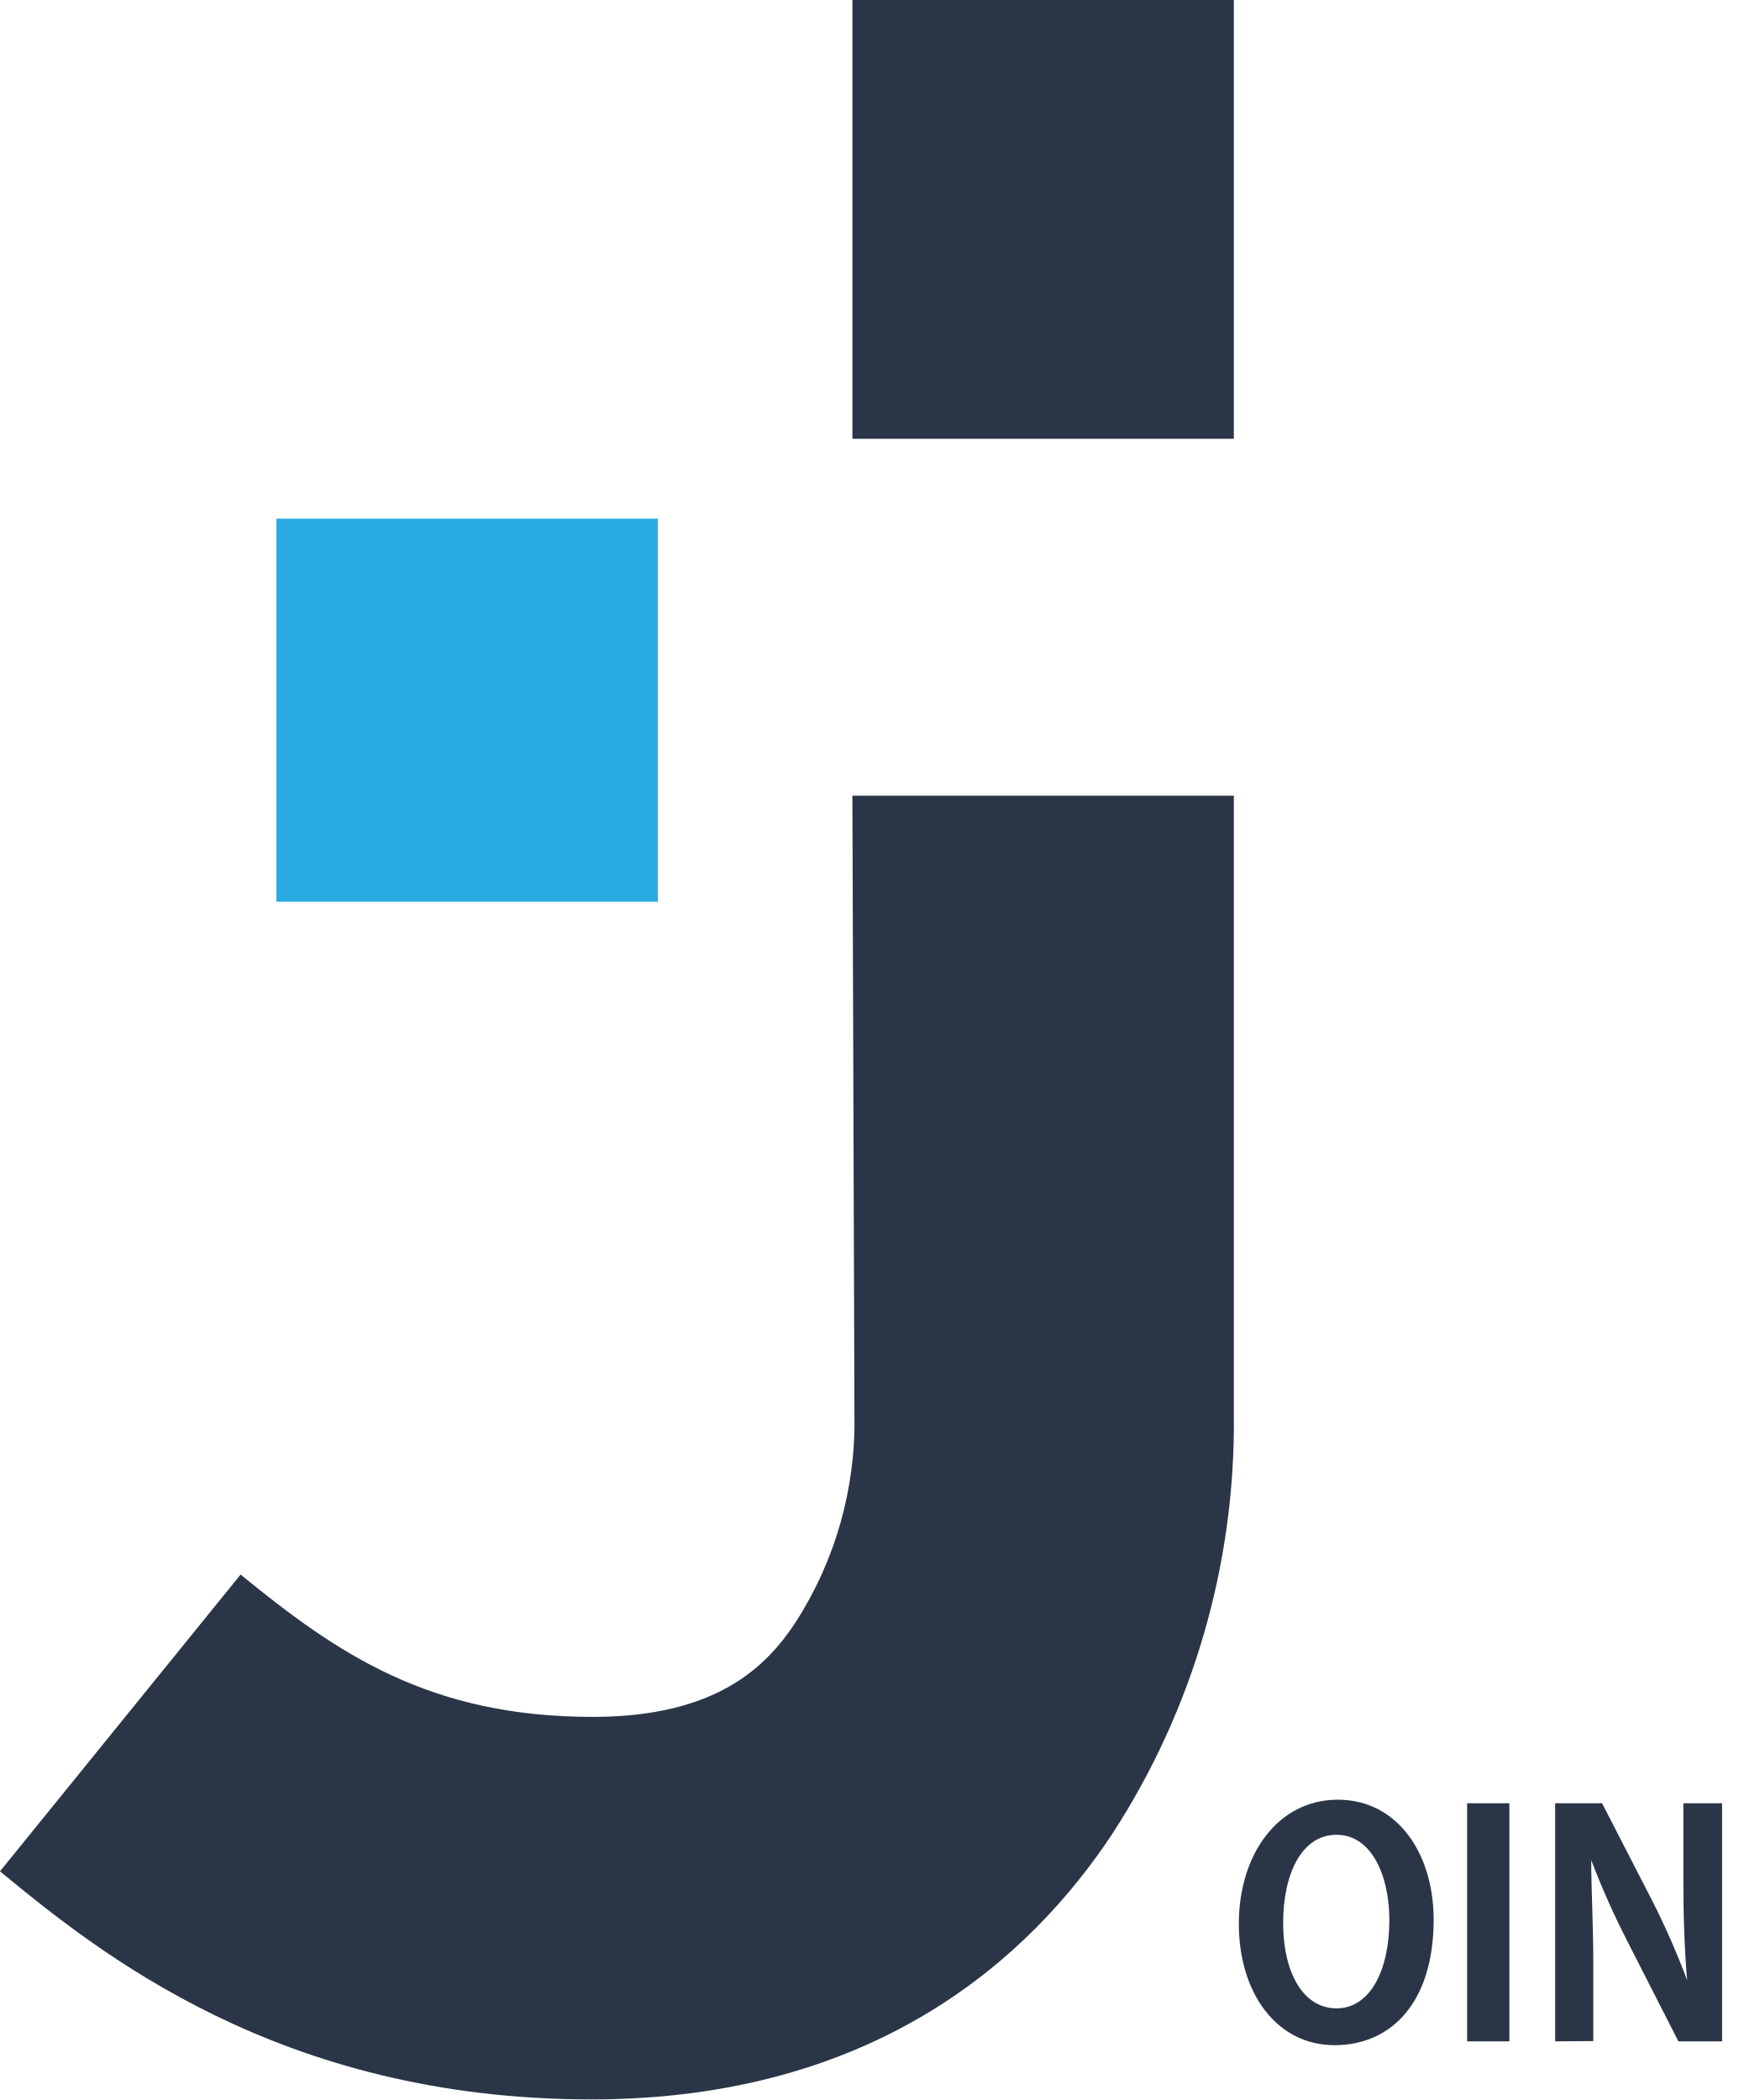
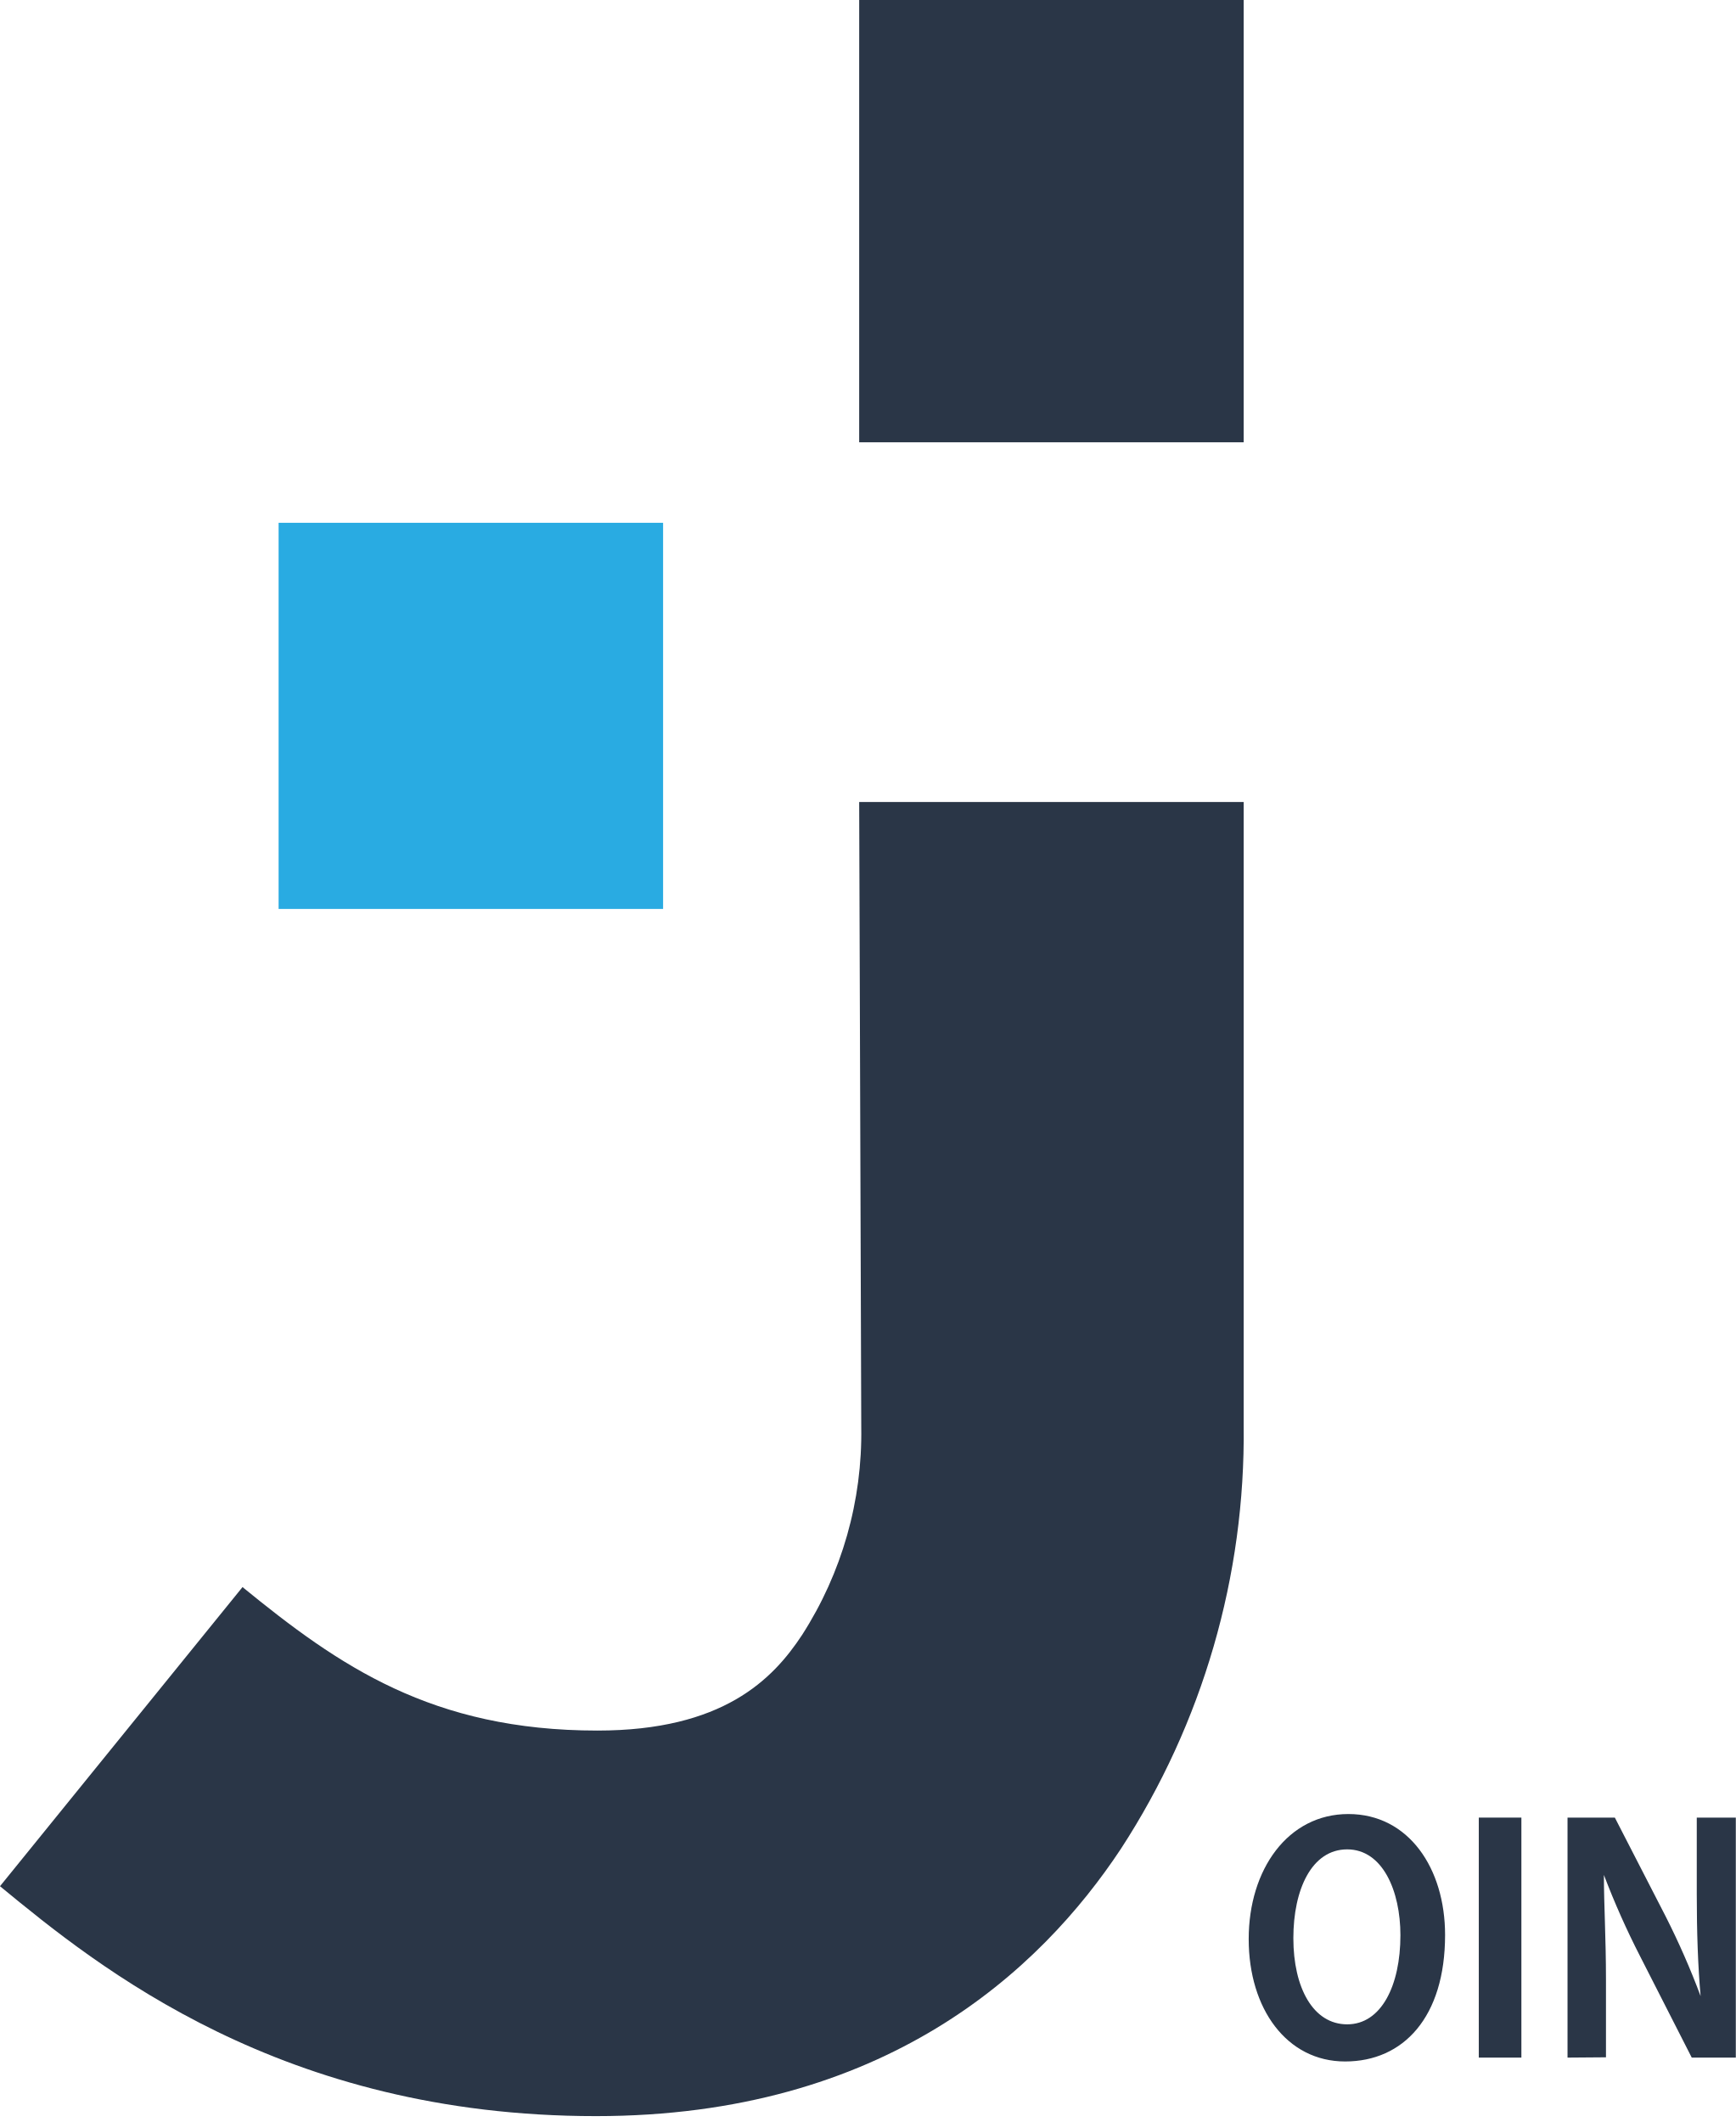
- <svg xmlns="http://www.w3.org/2000/svg" width="101" height="122" viewBox="0 0 101 122" fill="none">
-   <path d="M71.672 0H49.515V25.492H71.672V0Z" fill="#2A3647" />
-   <path d="M49.514 46.225H71.672V82.178C71.773 90.829 69.311 99.315 64.599 106.557C59.946 113.594 50.963 121.966 34.345 121.966C16.243 121.966 5.693 113.406 0 108.715L13.976 91.474C19.533 96.011 24.885 99.743 34.43 99.743C41.657 99.743 44.537 96.799 46.225 94.231C48.519 90.664 49.705 86.492 49.633 82.246L49.514 46.225Z" fill="#2A3647" />
-   <path d="M38.214 30.132H16.056V52.388H38.214V30.132Z" fill="#29ABE2" />
-   <path d="M83.279 111.522C83.279 116.265 80.876 118.815 77.518 118.815C74.161 118.815 71.962 115.785 71.962 111.762C71.962 107.739 74.229 104.554 77.706 104.554C81.183 104.554 83.279 107.687 83.279 111.522ZM74.536 111.711C74.536 114.57 75.678 116.675 77.638 116.675C79.598 116.675 80.706 114.45 80.706 111.539C80.706 108.988 79.683 106.592 77.638 106.592C75.592 106.592 74.536 108.903 74.536 111.711Z" fill="#2A3647" />
-   <path d="M87.677 104.76V118.593H85.223V104.76H87.677Z" fill="#2A3647" />
-   <path d="M90.336 118.593V104.76H93.063L95.995 110.461C96.749 111.952 97.421 113.483 98.006 115.049C97.853 113.337 97.784 111.368 97.784 109.177V104.76H100.034V118.593H97.495L94.529 112.772C93.744 111.243 93.044 109.671 92.432 108.064C92.432 109.776 92.552 111.711 92.552 114.09V118.576L90.336 118.593Z" fill="#2A3647" />
+ <svg xmlns="http://www.w3.org/2000/svg" width="274" height="335" viewBox="0 0 274 335" fill="none">
+   <path d="M196.314 0H135.623V69.825H196.314V0Z" fill="#2A3647" />
+   <path d="M135.623 126.614H196.315V225.091C196.592 248.787 189.848 272.031 176.94 291.868C164.195 311.141 139.591 334.072 94.072 334.072C44.492 334.072 15.593 310.626 0 297.777L38.282 250.554C53.502 262.981 68.162 273.204 94.306 273.204C114.101 273.204 121.99 265.138 126.612 258.104C132.896 248.334 136.146 236.908 135.95 225.279L135.623 126.614Z" fill="#2A3647" />
+   <path d="M104.67 82.533H43.978V143.495H104.67V82.533Z" fill="#29ABE2" />
+   <path d="M228.108 305.467C228.108 318.456 221.525 325.444 212.328 325.444C203.131 325.444 197.108 317.143 197.108 306.123C197.108 295.103 203.318 286.381 212.842 286.381C222.366 286.381 228.108 294.962 228.108 305.467ZM204.158 305.983C204.158 313.814 207.286 319.582 212.655 319.582C218.024 319.582 221.058 313.486 221.058 305.514C221.058 298.526 218.257 291.961 212.655 291.961C207.053 291.961 204.158 298.292 204.158 305.983Z" fill="#2A3647" />
+   <path d="M240.153 286.944V324.834H233.43V286.944H240.153Z" fill="#2A3647" />
+   <path d="M247.436 324.834V286.944H254.905L262.935 302.56C265.002 306.643 266.842 310.838 268.444 315.127C268.024 310.438 267.837 305.045 267.837 299.042V286.944H274V324.834H267.044L258.92 308.89C256.77 304.702 254.853 300.397 253.178 295.994C253.178 300.684 253.505 305.983 253.505 312.501V324.787L247.436 324.834Z" fill="#2A3647" />
</svg>
